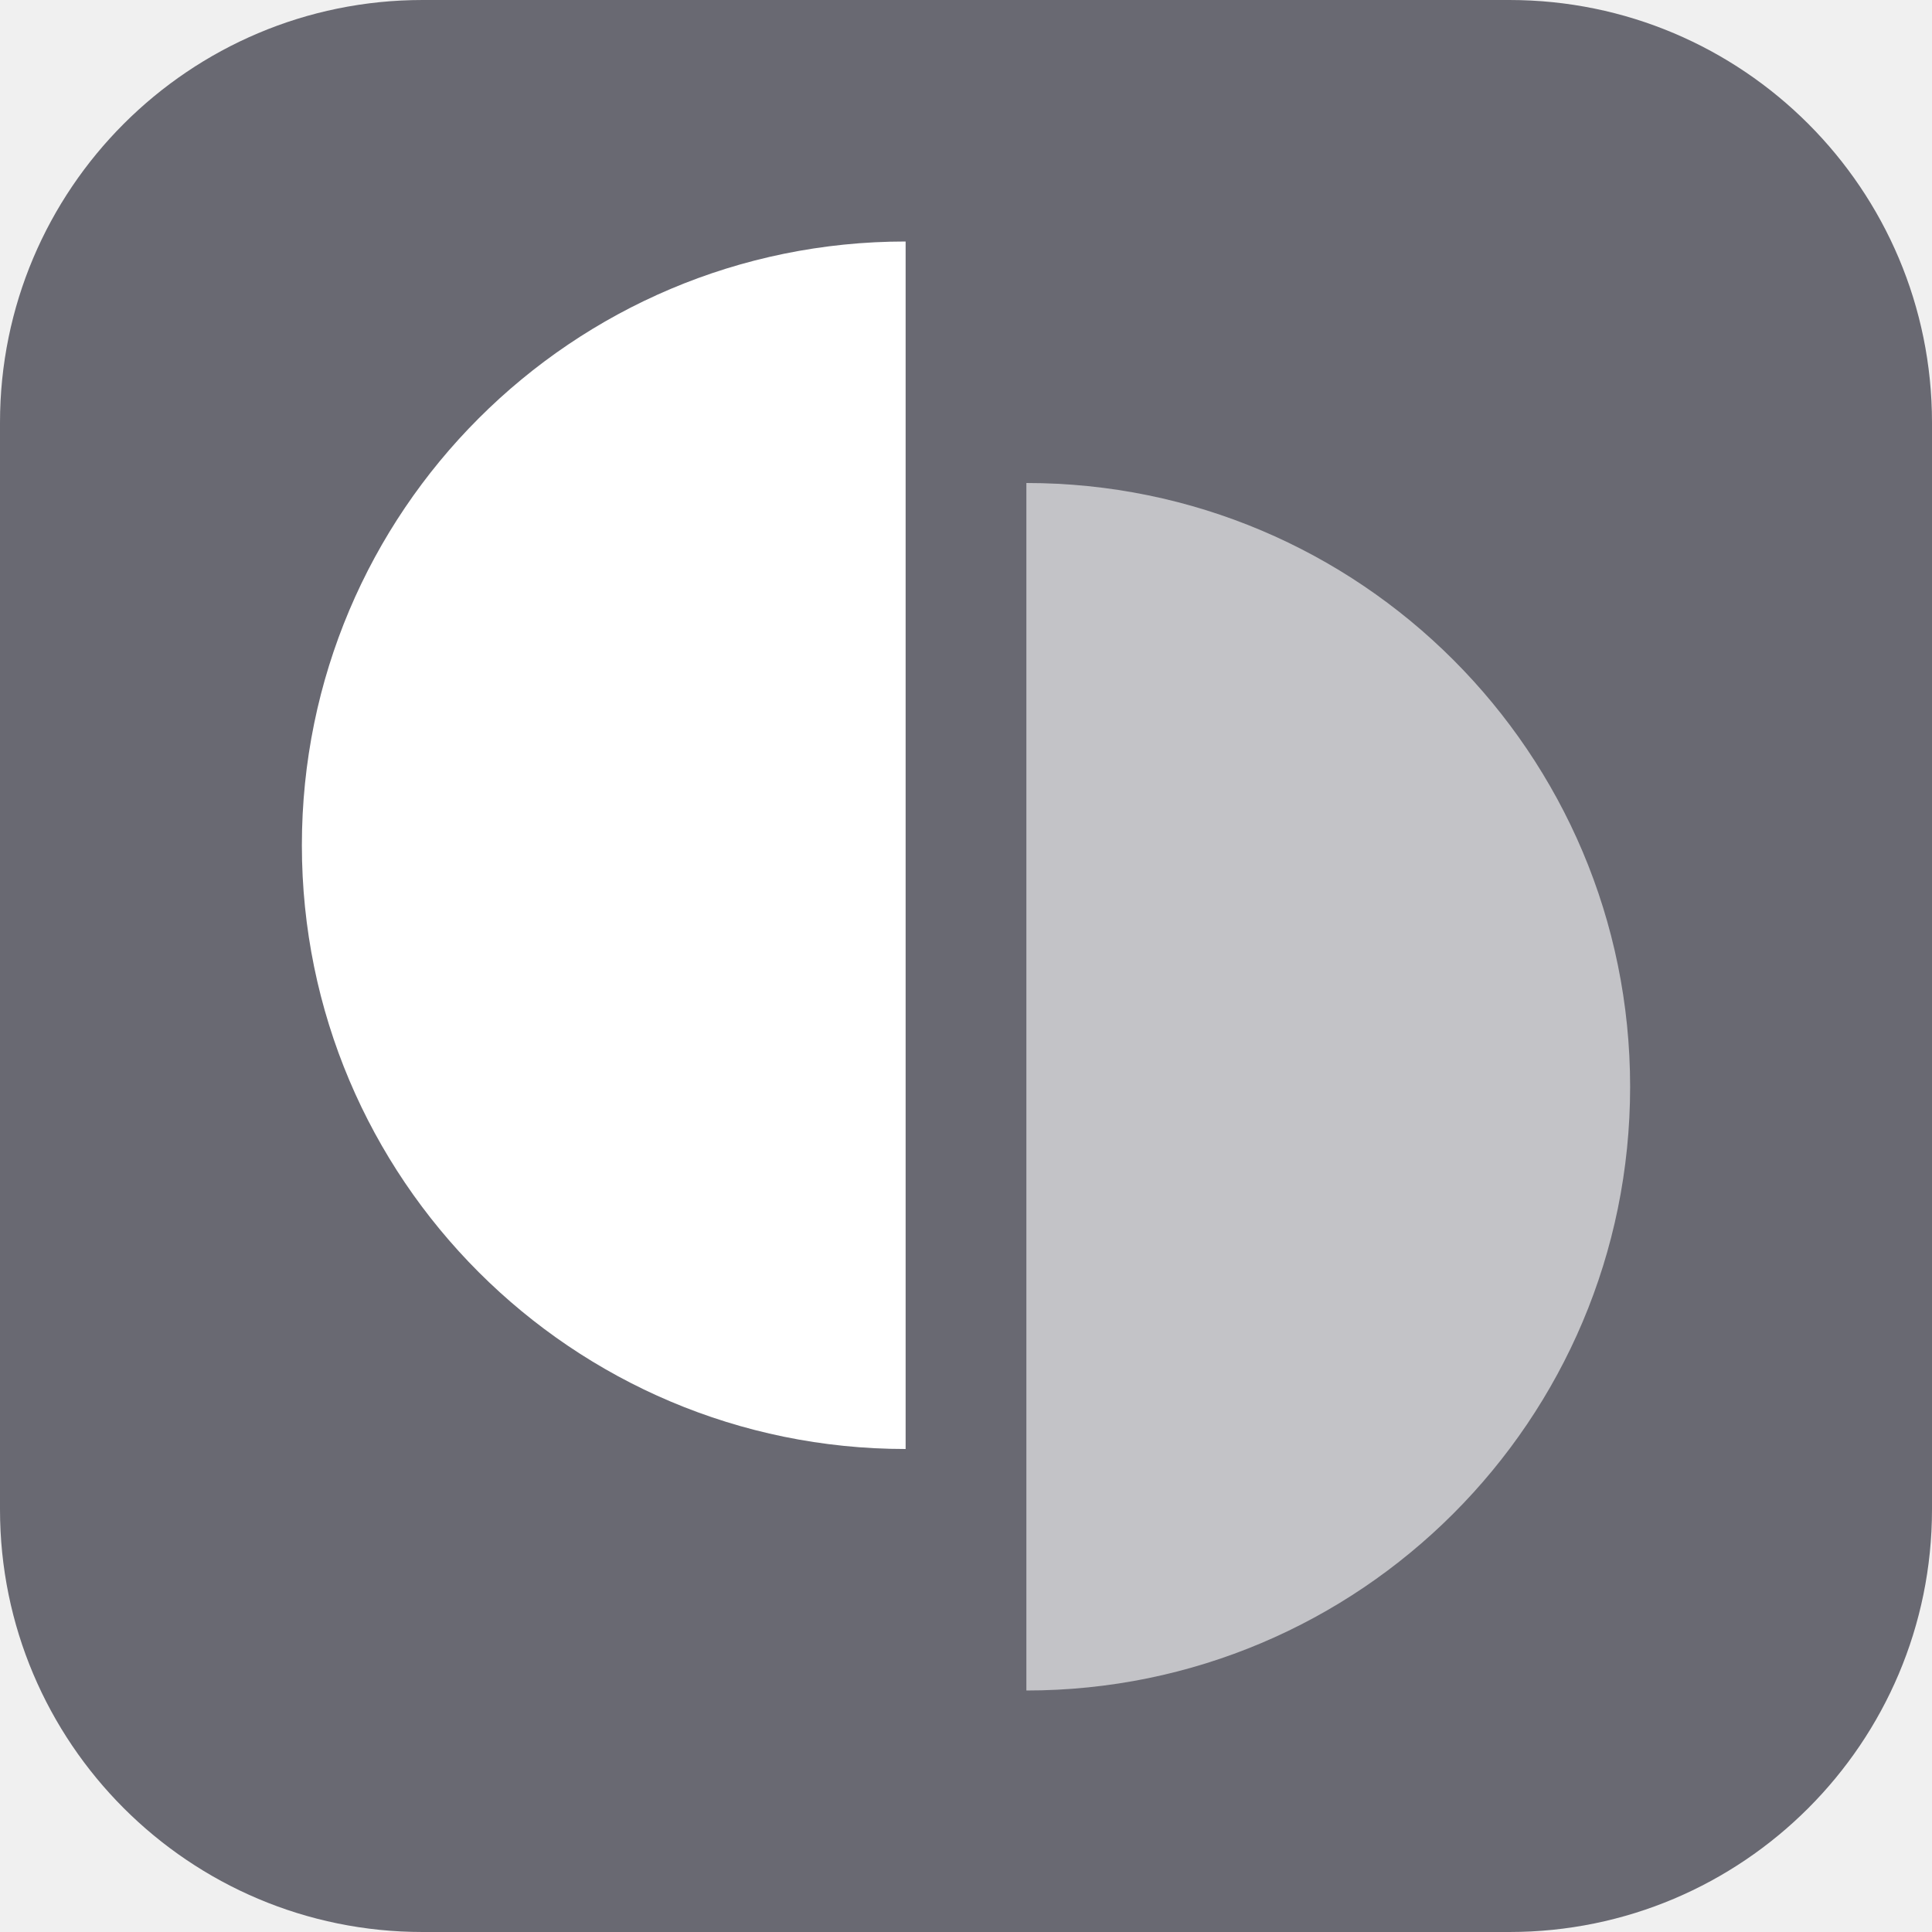
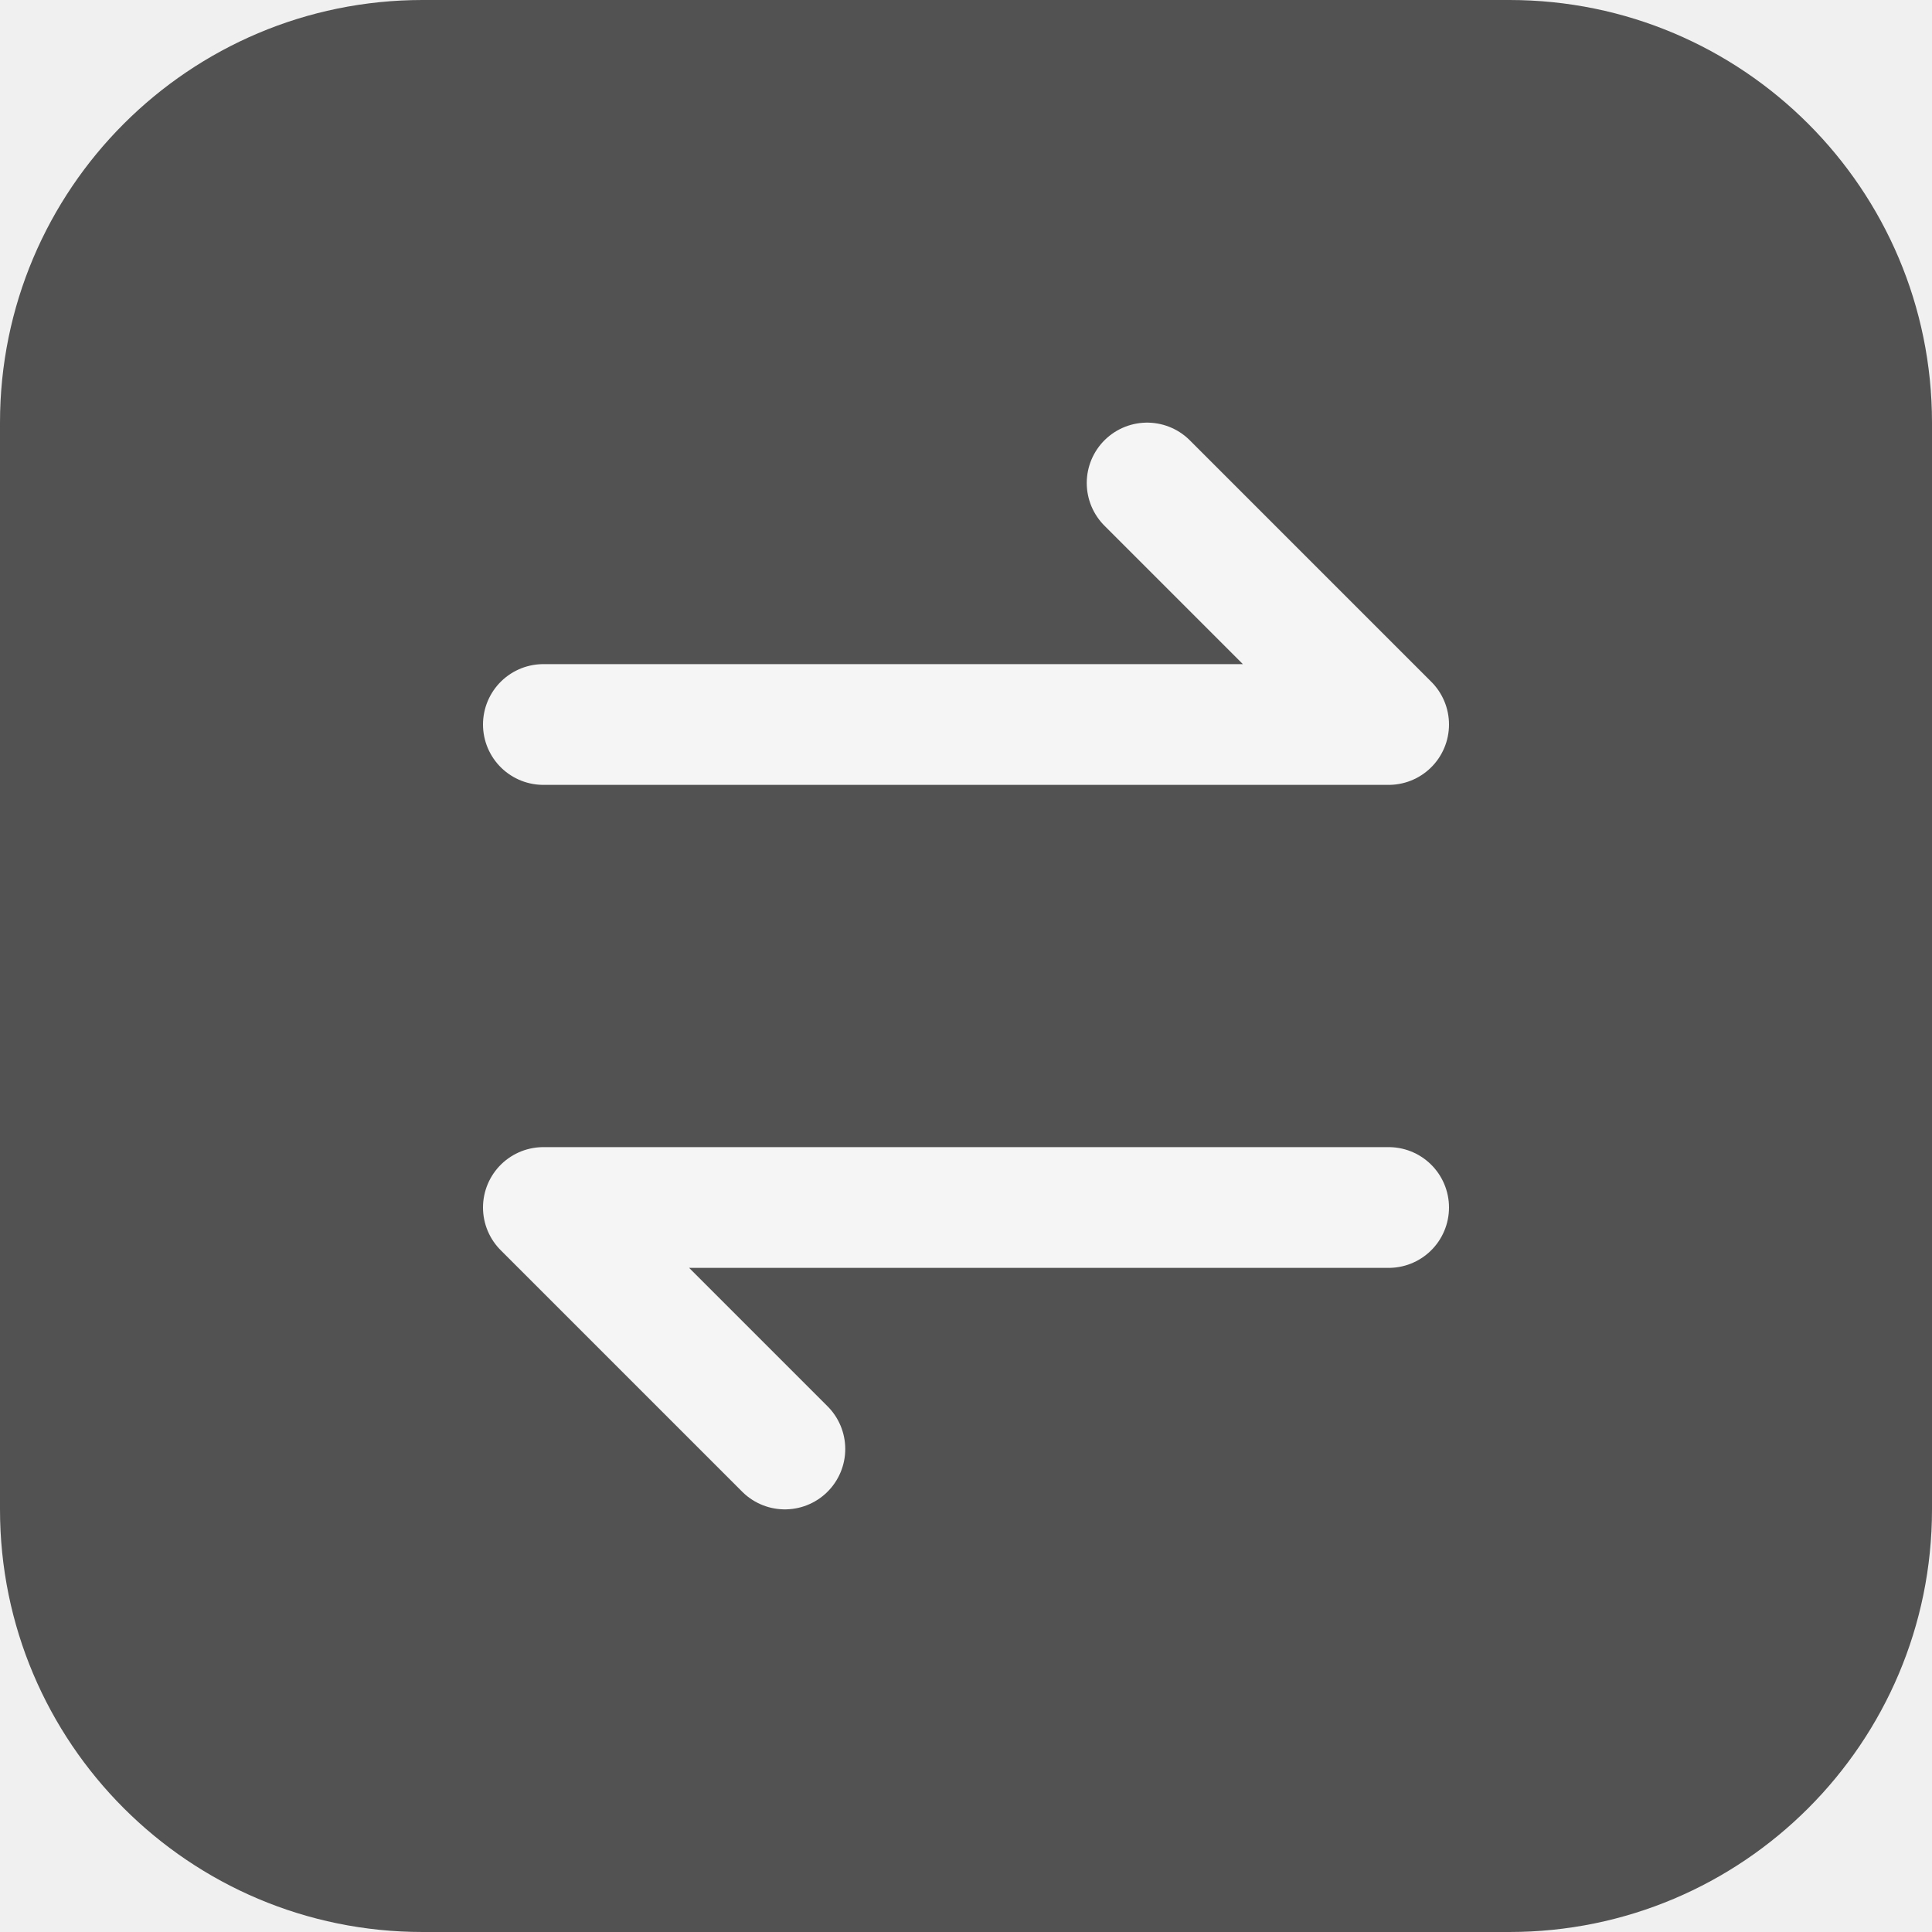
<svg xmlns="http://www.w3.org/2000/svg" viewBox="0 0 512 512">
-   <rect width="512" height="512" rx="112" fill="#696972" />
-   <path d="M240 96A160 160 0 0 0 240 416Z" fill="#fff" transform="translate(0 -32)" />
-   <path d="M272 96A160 160 0 0 1 272 416Z" fill="#fff" fill-opacity=".6" transform="translate(0 32)" />
+   <rect width="512" height="512" rx="112" fill="#525252" />
+   <g fill="none" stroke="#f5f5f5" stroke-width="32" stroke-linecap="round" stroke-linejoin="round">
+     <path d="M144 192h224l-64-64" />
+     <path d="M368 320H144l64 64" />
+   </g>
</svg>
